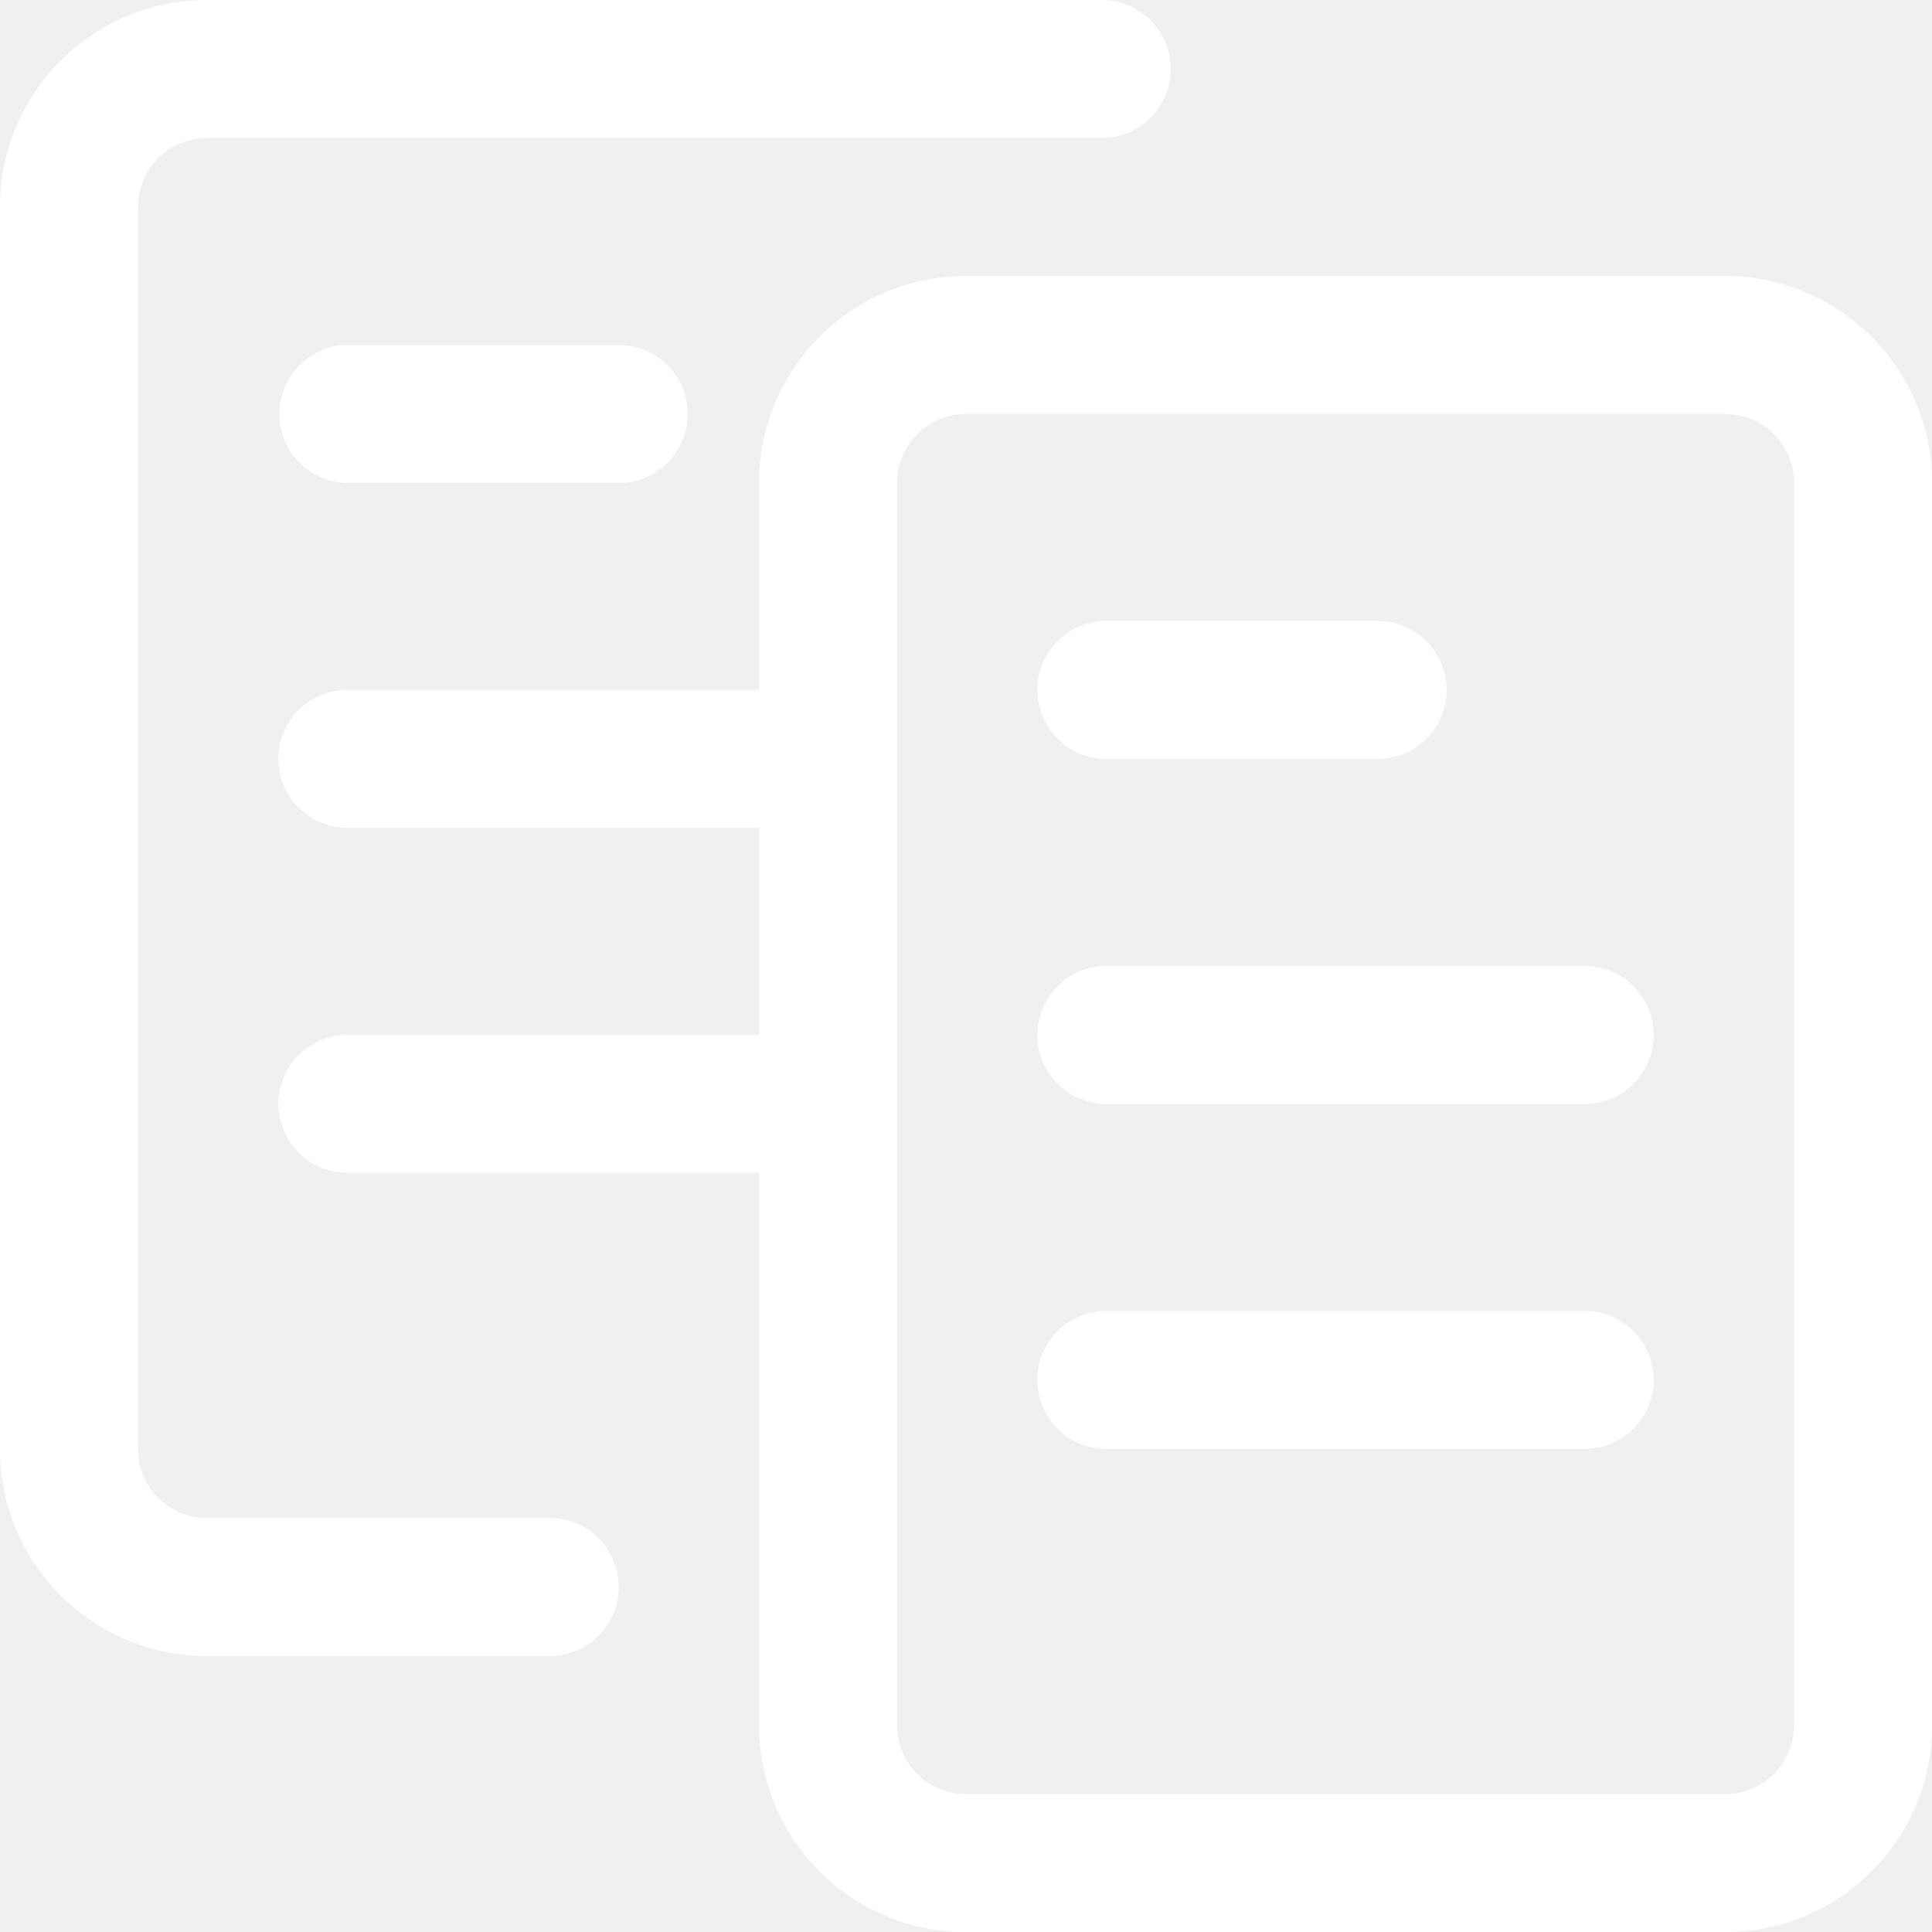
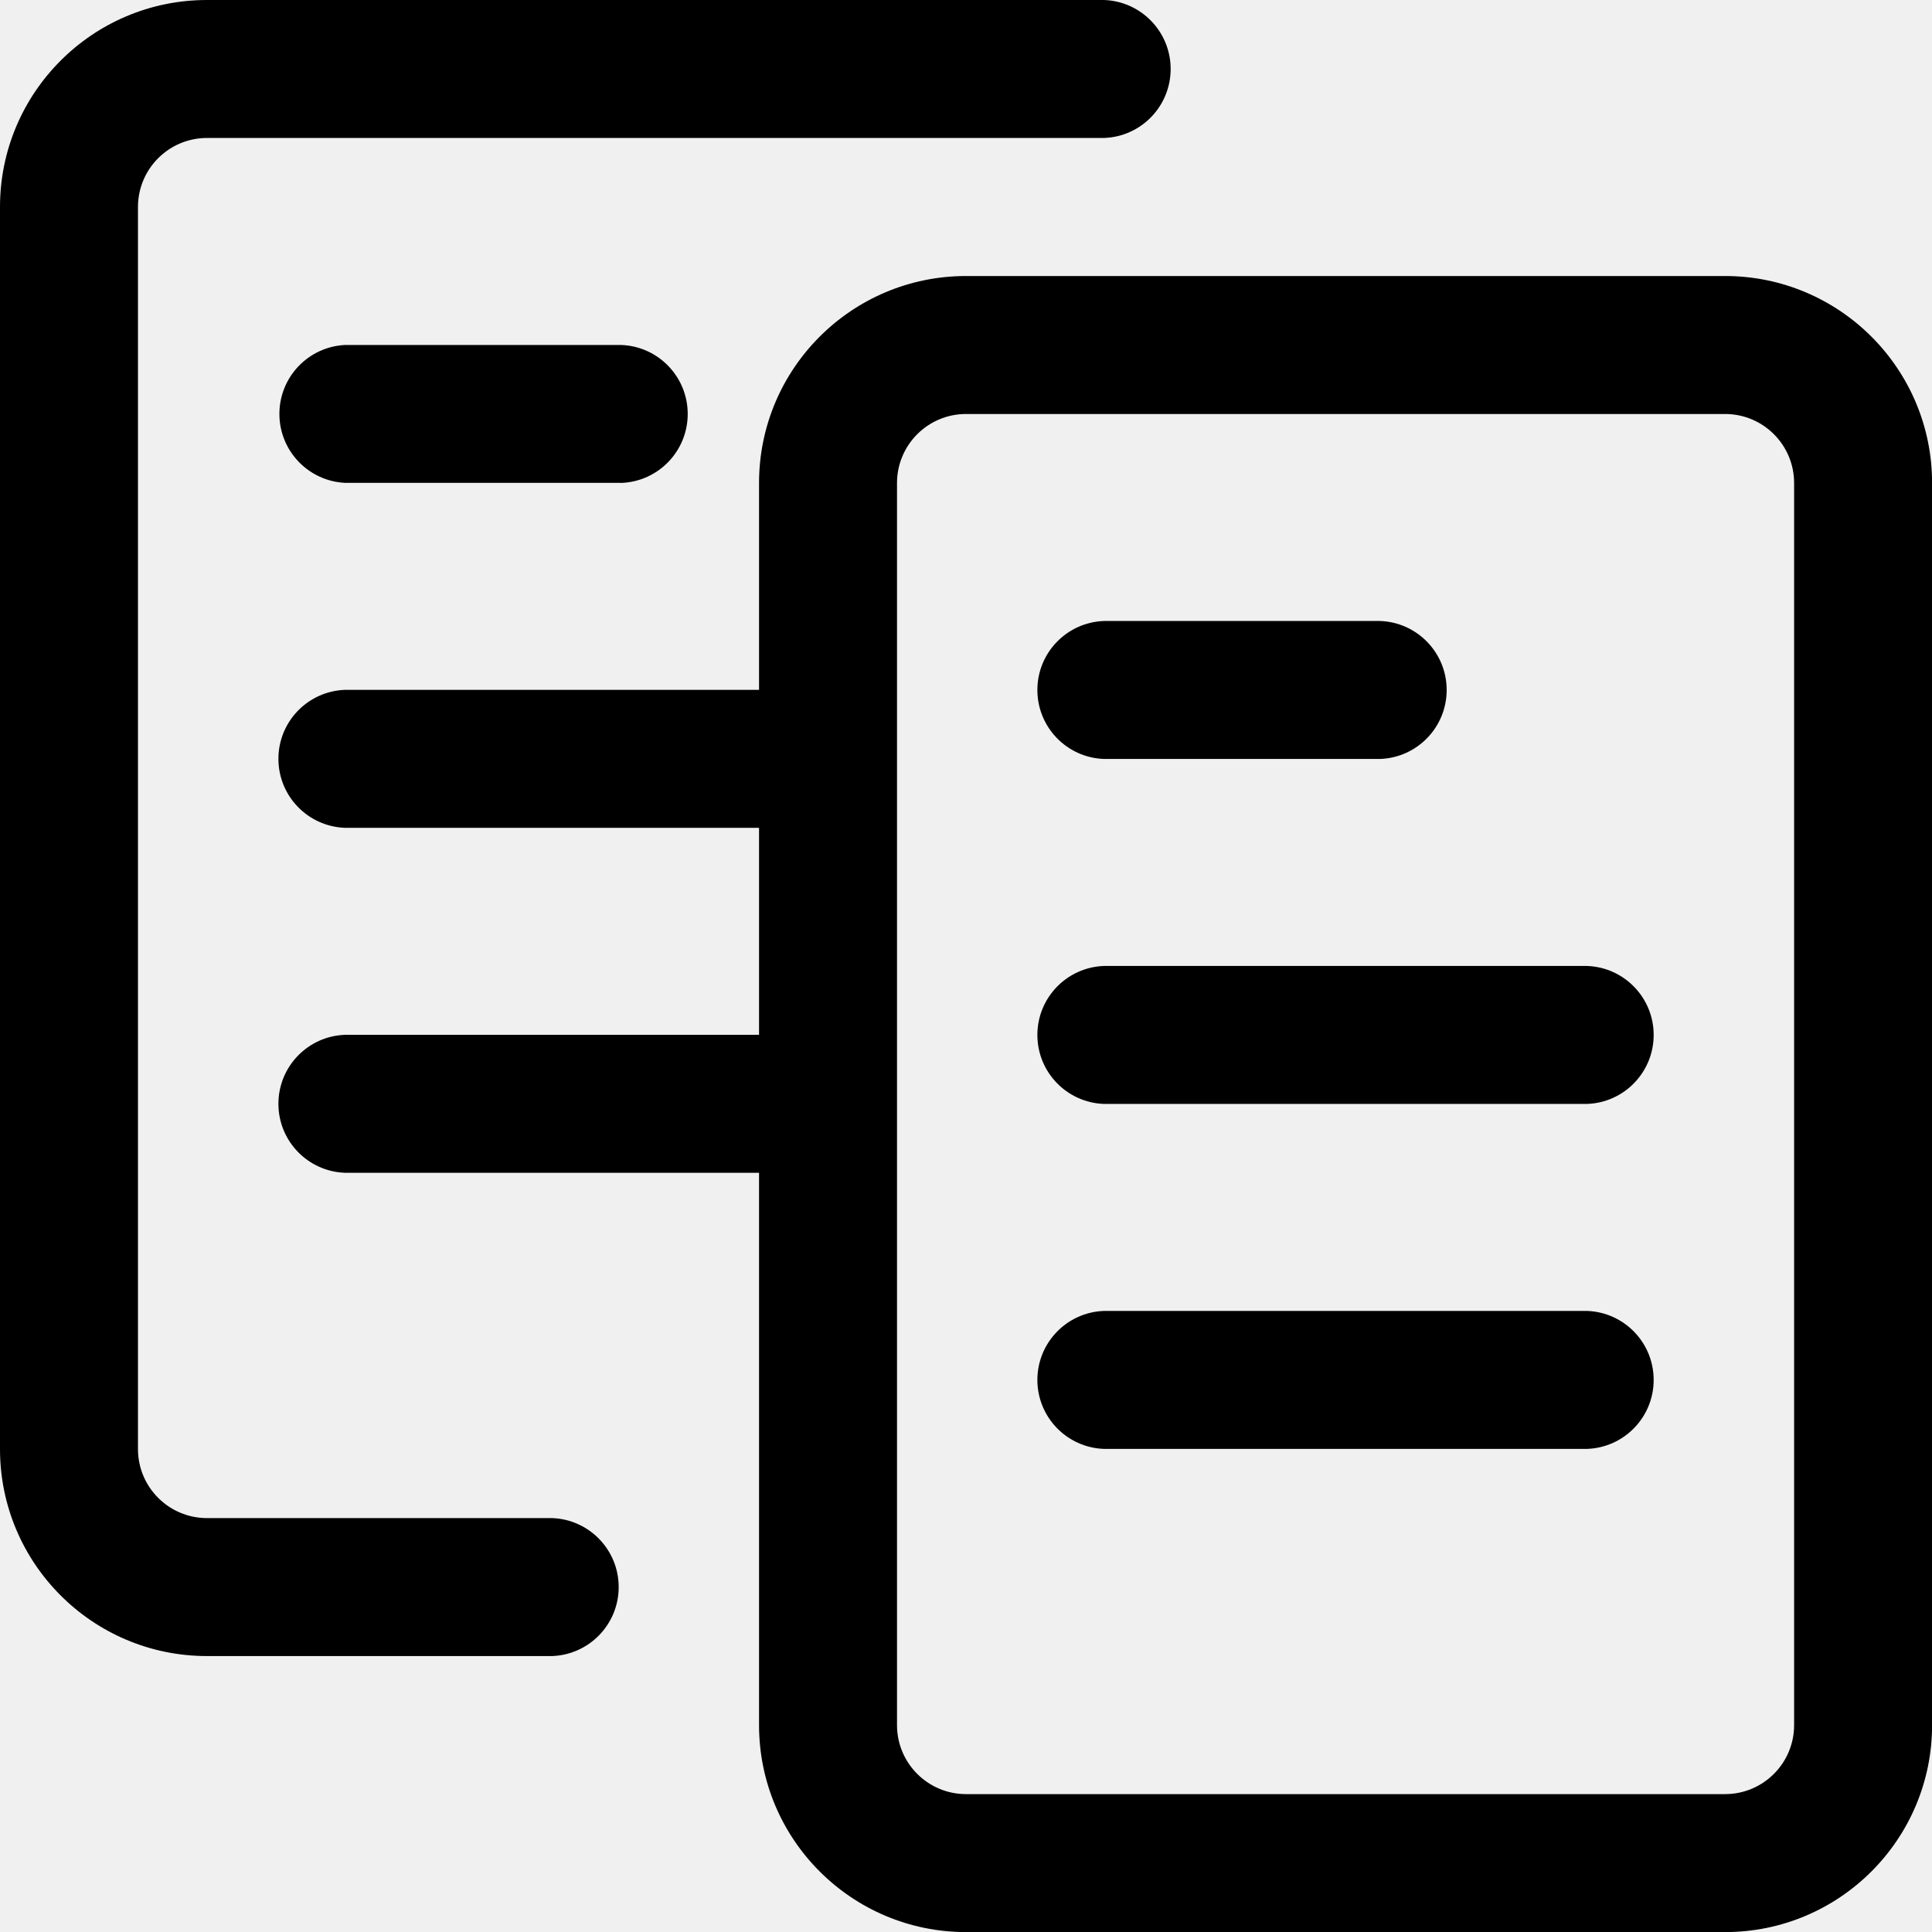
<svg xmlns="http://www.w3.org/2000/svg" width="23.399" height="23.399" viewBox="0 0 23.399 23.399">
  <g id="Group_5861" data-name="Group 5861" transform="translate(-2 -2)">
-     <path id="Path_54279" data-name="Path 54279" d="M8.686,22.057H4.507A2.507,2.507,0,0,1,2,19.55V4.507A2.507,2.507,0,0,1,4.507,2H15.371a.836.836,0,0,1,0,1.671H4.507a.836.836,0,0,0-.836.836V19.55a.836.836,0,0,0,.836.836H8.686a.836.836,0,0,1,0,1.671Z" transform="translate(0 0)" fill="#fff" />
-     <path id="Path_54280" data-name="Path 54280" d="M24.7,26.057H15.507A2.507,2.507,0,0,1,13,23.55V8.507A2.507,2.507,0,0,1,15.507,6H24.7a2.507,2.507,0,0,1,2.507,2.507V23.55A2.507,2.507,0,0,1,24.7,26.057ZM15.507,7.671a.836.836,0,0,0-.836.836V23.55a.836.836,0,0,0,.836.836H24.7a.836.836,0,0,0,.836-.836V8.507a.836.836,0,0,0-.836-.836Z" transform="translate(-1.807 -0.657)" fill="#fff" />
-     <path id="Path_54281" data-name="Path 54281" d="M19.371,12.014H16.028a.836.836,0,0,1,0-1.671h3.343a.836.836,0,0,1,0,1.671Zm2.507,4.178h-5.85a.836.836,0,0,1,0-1.671h5.85a.836.836,0,0,1,0,1.671Zm0,4.178h-5.85a.836.836,0,0,1,0-1.671h5.85a.836.836,0,0,1,0,1.671Zm-11.7-11.7H6.836A.836.836,0,0,1,6.836,7h3.343a.836.836,0,0,1,0,1.671Zm2.507,4.178H6.836a.836.836,0,0,1,0-1.671h5.85a.836.836,0,0,1,0,1.671Zm0,4.178H6.836a.836.836,0,0,1,0-1.671h5.85a.836.836,0,0,1,0,1.671Z" transform="translate(-0.657 -0.822)" fill="#fff" />
+     <path id="Path_54279" data-name="Path 54279" d="M8.686,22.057H4.507A2.507,2.507,0,0,1,2,19.55V4.507A2.507,2.507,0,0,1,4.507,2H15.371a.836.836,0,0,1,0,1.671H4.507a.836.836,0,0,0-.836.836V19.55a.836.836,0,0,0,.836.836H8.686a.836.836,0,0,1,0,1.671Z" transform="translate(0 0)" />
+     <path id="Path_54280" data-name="Path 54280" d="M24.7,26.057H15.507A2.507,2.507,0,0,1,13,23.55V8.507A2.507,2.507,0,0,1,15.507,6H24.7a2.507,2.507,0,0,1,2.507,2.507V23.55A2.507,2.507,0,0,1,24.7,26.057ZM15.507,7.671a.836.836,0,0,0-.836.836V23.55a.836.836,0,0,0,.836.836H24.7a.836.836,0,0,0,.836-.836V8.507a.836.836,0,0,0-.836-.836Z" transform="translate(-1.807 -0.657)" />
+     <path id="Path_54281" data-name="Path 54281" d="M19.371,12.014H16.028a.836.836,0,0,1,0-1.671h3.343a.836.836,0,0,1,0,1.671Zm2.507,4.178h-5.85a.836.836,0,0,1,0-1.671h5.85a.836.836,0,0,1,0,1.671Zm0,4.178h-5.85a.836.836,0,0,1,0-1.671h5.85a.836.836,0,0,1,0,1.671Zm-11.7-11.7H6.836A.836.836,0,0,1,6.836,7h3.343a.836.836,0,0,1,0,1.671Zm2.507,4.178H6.836a.836.836,0,0,1,0-1.671h5.85a.836.836,0,0,1,0,1.671Zm0,4.178H6.836a.836.836,0,0,1,0-1.671h5.85a.836.836,0,0,1,0,1.671Z" transform="translate(-0.657 -0.822)" />
  </g>
</svg>
